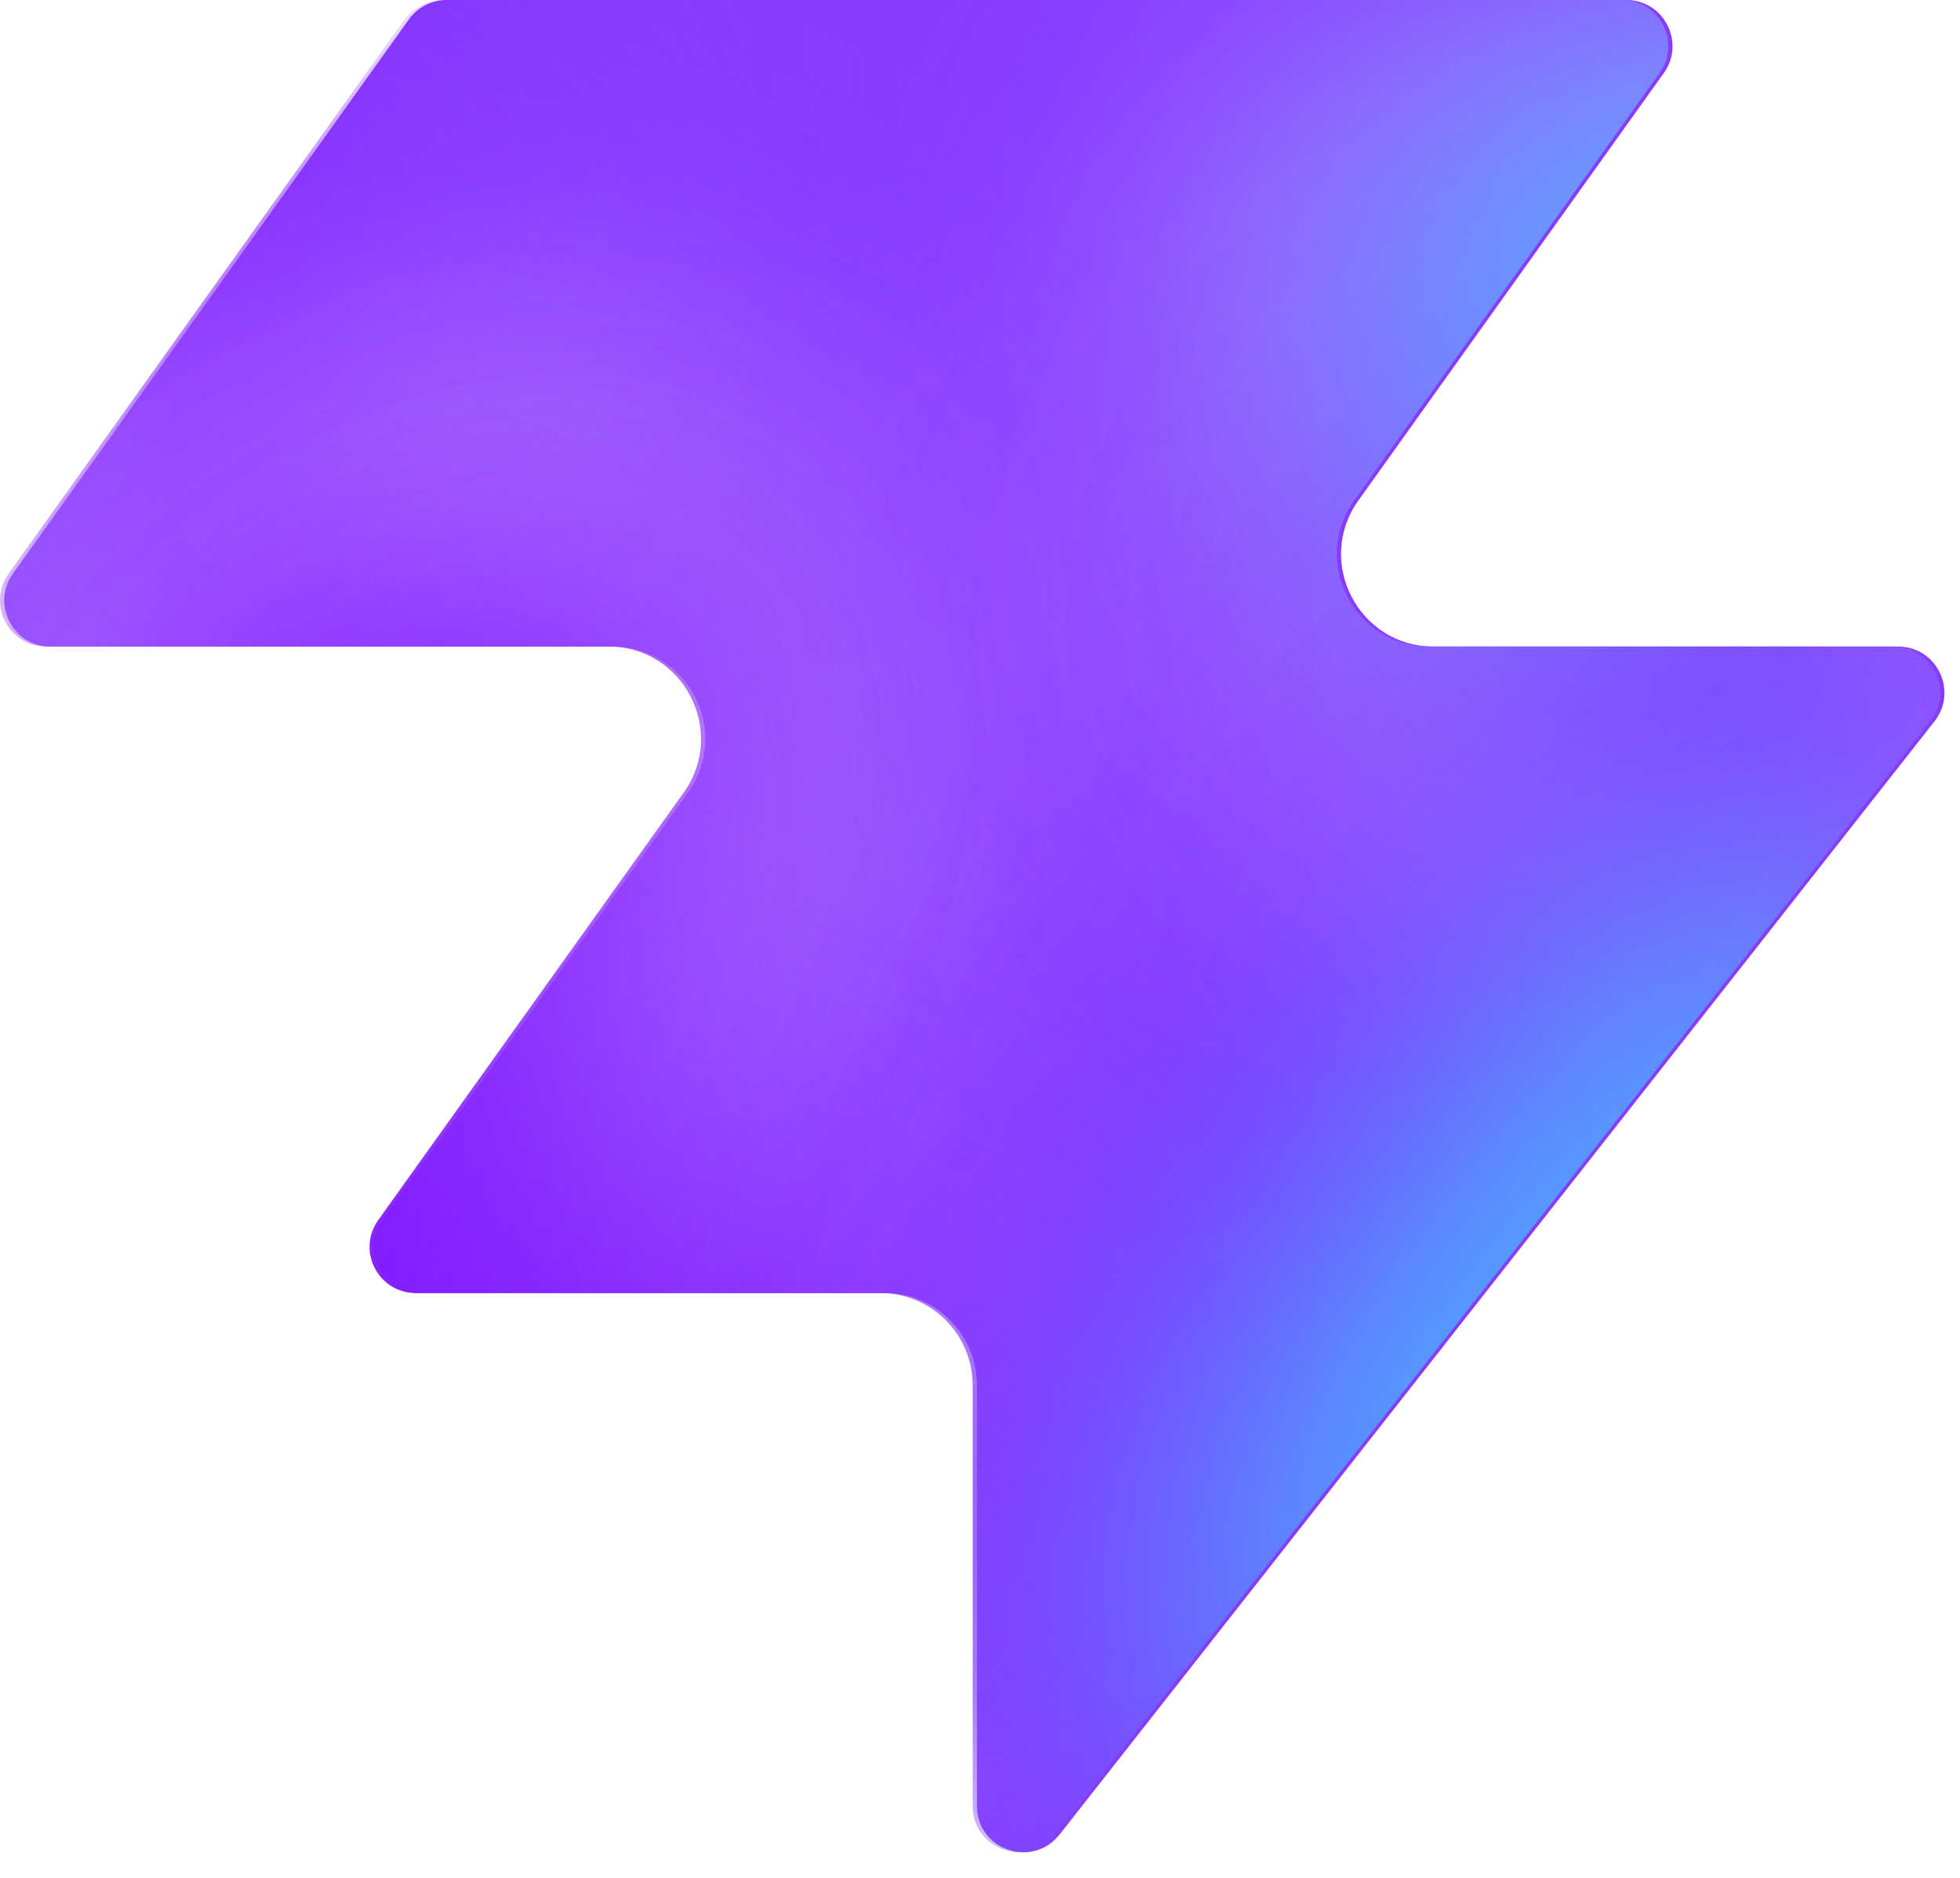
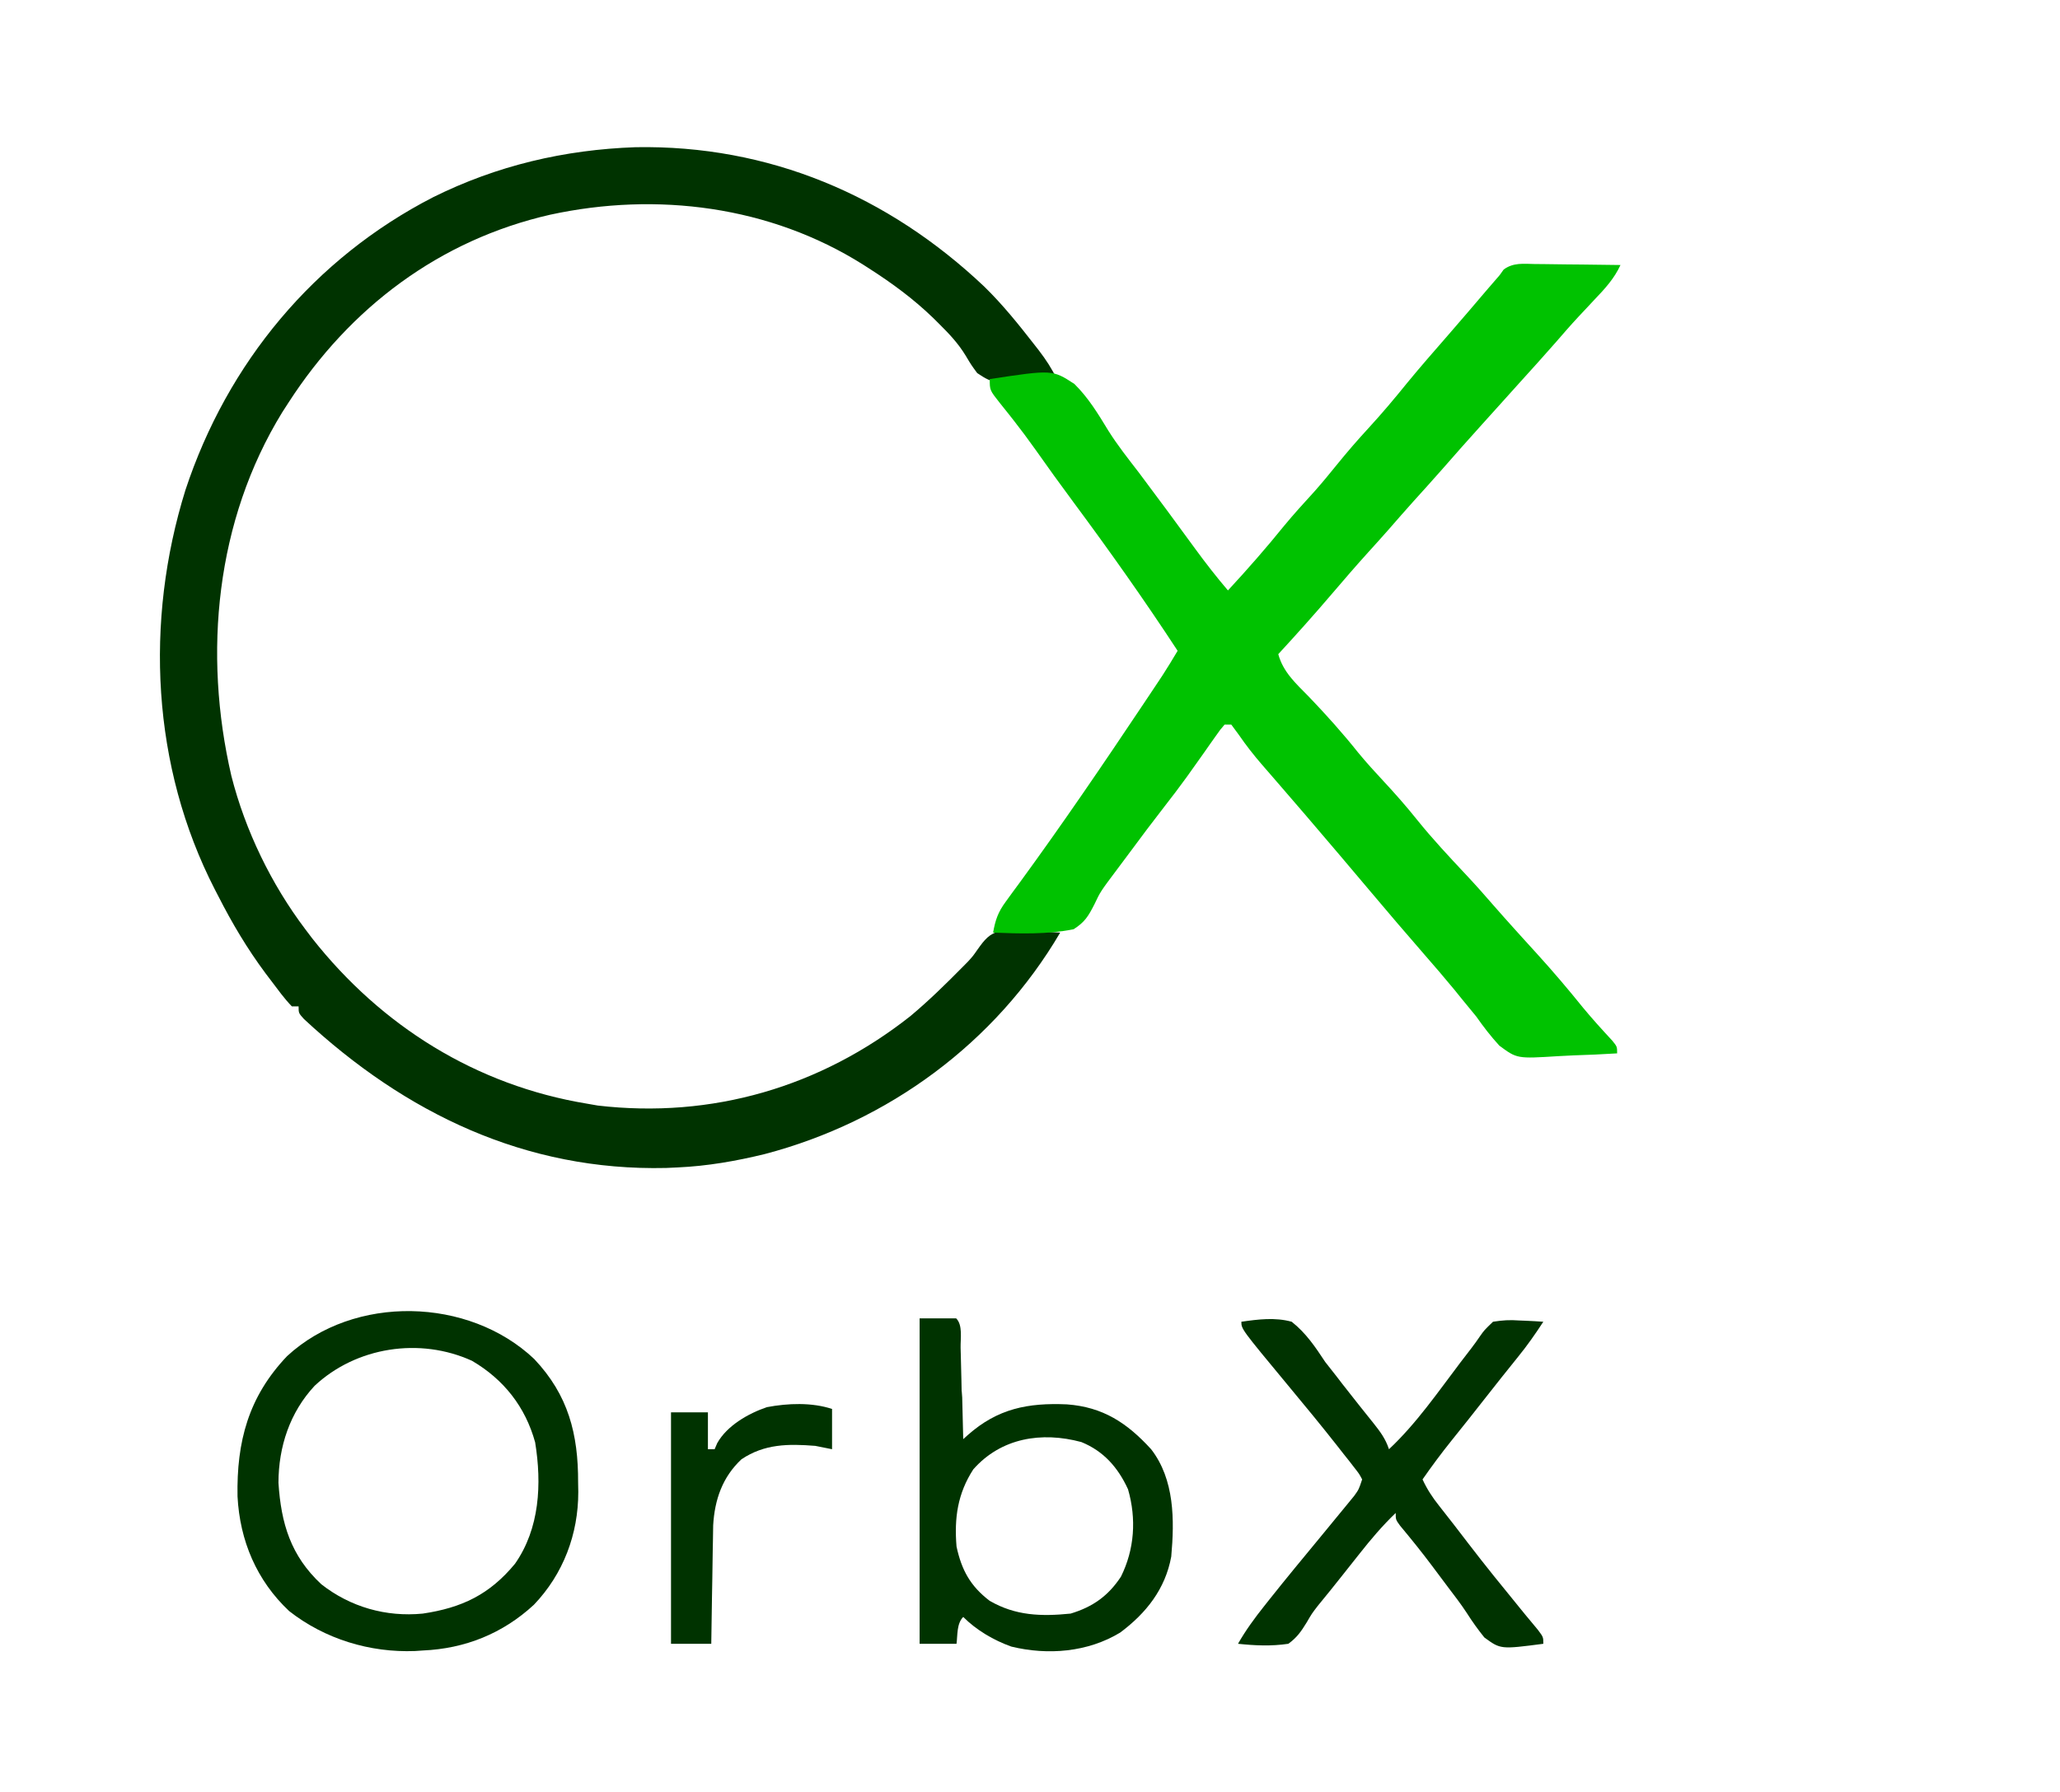
- <svg xmlns="http://www.w3.org/2000/svg" width="48" height="46" fill="none" viewBox="0 0 48 46">
-   <path fill="#863bff" d="M25.946 44.938c-.664.845-2.021.375-2.021-.698V33.937a2.26 2.26 0 0 0-2.262-2.262H10.287c-.92 0-1.456-1.04-.92-1.788l7.48-10.471c1.07-1.497 0-3.578-1.842-3.578H1.237c-.92 0-1.456-1.04-.92-1.788L10.013.474c.214-.297.556-.474.92-.474h28.894c.92 0 1.456 1.04.92 1.788l-7.48 10.471c-1.07 1.498 0 3.579 1.842 3.579h11.377c.943 0 1.473 1.088.89 1.83L25.947 44.94z" style="fill:#863bff;fill:color(display-p3 .525 .23 1);fill-opacity:1" />
-   <mask id="a" width="48" height="46" x="0" y="0" maskUnits="userSpaceOnUse" style="mask-type:alpha">
-     <path fill="#000" d="M25.842 44.938c-.664.844-2.021.375-2.021-.698V33.937a2.26 2.26 0 0 0-2.262-2.262H10.183c-.92 0-1.456-1.04-.92-1.788l7.48-10.471c1.07-1.498 0-3.579-1.842-3.579H1.133c-.92 0-1.456-1.04-.92-1.787L9.91.473c.214-.297.556-.474.92-.474h28.894c.92 0 1.456 1.04.92 1.788l-7.48 10.471c-1.07 1.498 0 3.578 1.842 3.578h11.377c.943 0 1.473 1.088.89 1.832L25.843 44.94z" style="fill:#000;fill-opacity:1" />
-   </mask>
-   <g mask="url(#a)">
-     <g filter="url(#b)">
-       <ellipse cx="5.508" cy="14.704" fill="#ede6ff" rx="5.508" ry="14.704" style="fill:#ede6ff;fill:color(display-p3 .927 .903 1);fill-opacity:1" transform="matrix(.00324 1 1 -.00324 -4.47 31.516)" />
-     </g>
-     <g filter="url(#c)">
-       <ellipse cx="10.399" cy="29.851" fill="#ede6ff" rx="10.399" ry="29.851" style="fill:#ede6ff;fill:color(display-p3 .927 .903 1);fill-opacity:1" transform="matrix(.00324 1 1 -.00324 -39.328 7.883)" />
-     </g>
-     <g filter="url(#d)">
-       <ellipse cx="5.508" cy="30.487" fill="#7e14ff" rx="5.508" ry="30.487" style="fill:#7e14ff;fill:color(display-p3 .492 .077 1);fill-opacity:1" transform="rotate(89.814 -25.913 -14.639)scale(1 -1)" />
-     </g>
-     <g filter="url(#e)">
-       <ellipse cx="5.508" cy="30.599" fill="#7e14ff" rx="5.508" ry="30.599" style="fill:#7e14ff;fill:color(display-p3 .492 .077 1);fill-opacity:1" transform="rotate(89.814 -32.644 -3.334)scale(1 -1)" />
-     </g>
-     <g filter="url(#f)">
-       <ellipse cx="5.508" cy="30.599" fill="#7e14ff" rx="5.508" ry="30.599" style="fill:#7e14ff;fill:color(display-p3 .492 .077 1);fill-opacity:1" transform="matrix(.00324 1 1 -.00324 -34.34 30.47)" />
-     </g>
-     <g filter="url(#g)">
-       <ellipse cx="14.072" cy="22.078" fill="#ede6ff" rx="14.072" ry="22.078" style="fill:#ede6ff;fill:color(display-p3 .927 .903 1);fill-opacity:1" transform="rotate(93.35 24.506 48.493)scale(-1 1)" />
-     </g>
-     <g filter="url(#h)">
-       <ellipse cx="3.47" cy="21.501" fill="#7e14ff" rx="3.47" ry="21.501" style="fill:#7e14ff;fill:color(display-p3 .492 .077 1);fill-opacity:1" transform="rotate(89.009 28.708 47.59)scale(-1 1)" />
-     </g>
-     <g filter="url(#i)">
-       <ellipse cx="3.47" cy="21.501" fill="#7e14ff" rx="3.47" ry="21.501" style="fill:#7e14ff;fill:color(display-p3 .492 .077 1);fill-opacity:1" transform="rotate(89.009 28.708 47.59)scale(-1 1)" />
-     </g>
-     <g filter="url(#j)">
-       <ellipse cx=".387" cy="8.972" fill="#7e14ff" rx="4.407" ry="29.108" style="fill:#7e14ff;fill:color(display-p3 .492 .077 1);fill-opacity:1" transform="rotate(39.51 .387 8.972)" />
-     </g>
-     <g filter="url(#k)">
-       <ellipse cx="47.523" cy="-6.092" fill="#7e14ff" rx="4.407" ry="29.108" style="fill:#7e14ff;fill:color(display-p3 .492 .077 1);fill-opacity:1" transform="rotate(37.892 47.523 -6.092)" />
-     </g>
-     <g filter="url(#l)">
-       <ellipse cx="41.412" cy="6.333" fill="#47bfff" rx="5.971" ry="9.665" style="fill:#47bfff;fill:color(display-p3 .28 .748 1);fill-opacity:1" transform="rotate(37.892 41.412 6.333)" />
-     </g>
-     <g filter="url(#m)">
-       <ellipse cx="-1.879" cy="38.332" fill="#7e14ff" rx="4.407" ry="29.108" style="fill:#7e14ff;fill:color(display-p3 .492 .077 1);fill-opacity:1" transform="rotate(37.892 -1.88 38.332)" />
-     </g>
-     <g filter="url(#n)">
-       <ellipse cx="-1.879" cy="38.332" fill="#7e14ff" rx="4.407" ry="29.108" style="fill:#7e14ff;fill:color(display-p3 .492 .077 1);fill-opacity:1" transform="rotate(37.892 -1.88 38.332)" />
-     </g>
-     <g filter="url(#o)">
-       <ellipse cx="35.651" cy="29.907" fill="#7e14ff" rx="4.407" ry="29.108" style="fill:#7e14ff;fill:color(display-p3 .492 .077 1);fill-opacity:1" transform="rotate(37.892 35.651 29.907)" />
-     </g>
-     <g filter="url(#p)">
-       <ellipse cx="38.418" cy="32.4" fill="#47bfff" rx="5.971" ry="15.297" style="fill:#47bfff;fill:color(display-p3 .28 .748 1);fill-opacity:1" transform="rotate(37.892 38.418 32.4)" />
-     </g>
+ <svg xmlns="http://www.w3.org/2000/svg" width="614" height="534" viewBox="0 0 614 534">
+   <g>
+     <path d="M0 0 C39.733 -0.713 75.281 14.413 103.934 41.543 C109.443 46.922 114.166 52.805 118.887 58.871 C119.103 59.149 119.103 59.149 120.2 60.554 C122.316 63.313 124.079 65.989 125.574 69.121 C107.078 70.751 107.078 70.751 101.855 67.352 C100.074 64.934 100.074 64.934 98.426 62.172 C96.18 58.472 93.512 55.654 90.449 52.621 C89.895 52.07 89.34 51.519 88.769 50.952 C82.886 45.248 76.465 40.531 69.574 36.121 C69.006 35.756 68.438 35.392 67.852 35.016 C40.096 17.523 6.369 13.23 -25.426 20.121 C-58.447 27.647 -85.178 47.846 -103.426 76.121 C-104.043 77.076 -104.661 78.031 -105.297 79.016 C-125.149 111.337 -128.93 150.905 -120.465 187.402 C-116.332 203.684 -108.553 219.737 -98.426 233.121 C-97.741 234.026 -97.057 234.931 -96.352 235.863 C-75.717 262.017 -47.493 279.666 -14.426 285.121 C-13.375 285.304 -12.325 285.487 -11.242 285.676 C22.756 289.643 55.153 280.163 81.949 258.996 C87.434 254.401 92.512 249.425 97.531 244.332 C97.786 244.074 97.786 244.074 99.078 242.771 C100.574 241.121 100.574 241.121 101.93 239.18 C103.997 236.294 105.372 234.404 108.92 233.568 C111.63 233.433 114.242 233.508 116.949 233.684 C117.876 233.715 118.803 233.747 119.758 233.779 C122.033 233.861 124.302 233.976 126.574 234.121 C107.265 267.005 75.354 290.453 38.574 300.121 C30.01 302.219 21.388 303.729 12.574 304.121 C12.003 304.148 12.003 304.148 9.113 304.281 C-32.802 305.259 -68.63 287.964 -98.816 259.898 C-100.426 258.121 -100.426 258.121 -100.426 256.121 C-101.086 256.121 -101.746 256.121 -102.426 256.121 C-104.674 253.821 -106.546 251.181 -108.488 248.621 C-108.78 248.237 -108.78 248.237 -110.256 246.293 C-115.735 238.937 -120.27 231.285 -124.426 223.121 C-124.742 222.511 -125.059 221.901 -125.385 221.272 C-144.231 184.613 -146.326 141.287 -134.156 102.199 C-121.657 64.32 -95.795 33.142 -60.328 14.909 C-41.302 5.46 -21.221 0.75 0 0 Z " fill="#003300" transform="translate(189.4258,43.87891)" />
+     <path d="M0 0 C10.18 10.75 13.144 22.377 13.094 36.836 C13.11 37.761 13.126 38.686 13.143 39.639 C13.151 52.232 8.678 64.105 -0.094 73.273 C-9.347 81.828 -20.598 86.359 -33.219 86.898 C-33.973 86.95 -34.727 87.002 -35.504 87.055 C-48.962 87.58 -62.404 83.485 -73.031 75.148 C-82.732 66.04 -87.739 54.15 -88.422 40.98 C-88.72 24.664 -85.186 11.27 -73.66 -0.844 C-53.665 -19.335 -19.462 -18.434 0 0 Z M-65.434 7.984 C-72.818 15.902 -76.204 26.16 -76.219 36.898 C-75.448 49.076 -72.526 58.702 -63.453 67.145 C-54.785 73.949 -44.153 76.968 -33.219 75.898 C-21.535 74.169 -13.281 70.201 -5.723 61.047 C1.653 50.51 2.298 37.239 0.285 24.844 C-2.626 14.286 -9.059 6.095 -18.531 0.543 C-34.076 -6.539 -53.018 -3.616 -65.434 7.984 Z " fill="#003300" transform="translate(159.2188,405.1016)" />
+     <path d="M0 0 C3.63 0 7.26 0 11 0 C13.005 2.005 12.256 6 12.316 8.754 C12.337 9.529 12.358 10.305 12.379 11.104 C12.445 13.59 12.504 16.076 12.562 18.562 C12.606 20.244 12.649 21.926 12.662 23.562 C12.706 20.244 12.749 21.926 12.793 23.607 C12.901 27.738 13.002 31.869 13.1 36 C13.549 35.594 13.998 35.189 14.46 34.771 C23.377 26.888 32.341 25.122 44.01 25.629 C54.75 26.422 61.914 31.132 69.1 39 C76.094 48.022 76.082 60.127 75.1 71 C73.344 80.643 67.644 87.871 59.866 93.664 C50.199 99.526 38.313 100.477 27.444 97.836 C22.186 95.961 17.052 92.952 13.1 89 C11.132 90.968 11.438 94.348 11.1 97 C7.47 97 3.84 97 0.1 97 C0.1 64.99 0.1 32.98 0.1 0 Z M16.1 45 C11.424 52.226 10.394 59.511 11.1 68 C12.602 74.992 15.21 79.801 20.975 84.188 C28.687 88.661 36.362 88.877 45.1 88 C51.719 86.007 56.314 82.736 60.1 77 C64.16 68.849 64.754 59.741 62.221 50.949 C59.238 44.461 54.974 39.577 48.307 36.863 C36.419 33.663 24.376 35.632 16.1 45 Z " fill="#003300" transform="translate(274,393)" />
+     <path d="M0 0 C0 3.96 0 7.92 0 12 C-0.825 11.835 -0.825 11.835 -5 11 C-13.031 10.365 -20.143 10.395 -27 15 C-32.665 20.296 -34.997 27.045 -35.432 34.694 C-35.473 36.338 -35.499 37.984 -35.512 39.629 C-35.53 40.504 -35.548 41.379 -35.566 42.281 C-35.62 45.041 -35.654 47.802 -35.688 50.562 C-35.721 52.449 -35.755 54.335 -35.791 56.221 C-35.875 60.814 -35.942 65.407 -36 70 C-39.96 70 -43.92 70 -48 70 C-48 47.23 -48 24.46 -48 1 C-44.37 1 -40.74 1 -37 1 C-37 4.63 -37 8.26 -37 12 C-36.34 12 -35.68 12 -35 12 C-34.745 11.403 -34.49 10.806 -34.227 10.191 C-31.304 4.971 -24.993 1.353 -19.418 -0.539 C-13.229 -1.719 -6.004 -2.001 0 0 Z " fill="#003300" transform="translate(248,420)" />
  </g>
-   <defs>
-     <filter id="b" width="60.045" height="41.654" x="-19.77" y="16.149" color-interpolation-filters="sRGB" filterUnits="userSpaceOnUse">
-       <feFlood flood-opacity="0" result="BackgroundImageFix" />
-       <feBlend in="SourceGraphic" in2="BackgroundImageFix" result="shape" />
-       <feGaussianBlur result="effect1_foregroundBlur_2002_17158" stdDeviation="7.659" />
-     </filter>
-     <filter id="c" width="90.34" height="51.437" x="-54.613" y="-7.533" color-interpolation-filters="sRGB" filterUnits="userSpaceOnUse">
-       <feFlood flood-opacity="0" result="BackgroundImageFix" />
-       <feBlend in="SourceGraphic" in2="BackgroundImageFix" result="shape" />
-       <feGaussianBlur result="effect1_foregroundBlur_2002_17158" stdDeviation="7.659" />
-     </filter>
-     <filter id="d" width="79.355" height="29.4" x="-49.64" y="2.03" color-interpolation-filters="sRGB" filterUnits="userSpaceOnUse">
-       <feFlood flood-opacity="0" result="BackgroundImageFix" />
-       <feBlend in="SourceGraphic" in2="BackgroundImageFix" result="shape" />
-       <feGaussianBlur result="effect1_foregroundBlur_2002_17158" stdDeviation="4.596" />
-     </filter>
-     <filter id="e" width="79.579" height="29.4" x="-45.045" y="20.029" color-interpolation-filters="sRGB" filterUnits="userSpaceOnUse">
-       <feFlood flood-opacity="0" result="BackgroundImageFix" />
-       <feBlend in="SourceGraphic" in2="BackgroundImageFix" result="shape" />
-       <feGaussianBlur result="effect1_foregroundBlur_2002_17158" stdDeviation="4.596" />
-     </filter>
-     <filter id="f" width="79.579" height="29.4" x="-43.513" y="21.178" color-interpolation-filters="sRGB" filterUnits="userSpaceOnUse">
-       <feFlood flood-opacity="0" result="BackgroundImageFix" />
-       <feBlend in="SourceGraphic" in2="BackgroundImageFix" result="shape" />
-       <feGaussianBlur result="effect1_foregroundBlur_2002_17158" stdDeviation="4.596" />
-     </filter>
-     <filter id="g" width="74.749" height="58.852" x="15.756" y="-17.901" color-interpolation-filters="sRGB" filterUnits="userSpaceOnUse">
-       <feFlood flood-opacity="0" result="BackgroundImageFix" />
-       <feBlend in="SourceGraphic" in2="BackgroundImageFix" result="shape" />
-       <feGaussianBlur result="effect1_foregroundBlur_2002_17158" stdDeviation="7.659" />
-     </filter>
-     <filter id="h" width="61.377" height="25.362" x="23.548" y="2.284" color-interpolation-filters="sRGB" filterUnits="userSpaceOnUse">
-       <feFlood flood-opacity="0" result="BackgroundImageFix" />
-       <feBlend in="SourceGraphic" in2="BackgroundImageFix" result="shape" />
-       <feGaussianBlur result="effect1_foregroundBlur_2002_17158" stdDeviation="4.596" />
-     </filter>
-     <filter id="i" width="61.377" height="25.362" x="23.548" y="2.284" color-interpolation-filters="sRGB" filterUnits="userSpaceOnUse">
-       <feFlood flood-opacity="0" result="BackgroundImageFix" />
-       <feBlend in="SourceGraphic" in2="BackgroundImageFix" result="shape" />
-       <feGaussianBlur result="effect1_foregroundBlur_2002_17158" stdDeviation="4.596" />
-     </filter>
-     <filter id="j" width="56.045" height="63.649" x="-27.636" y="-22.853" color-interpolation-filters="sRGB" filterUnits="userSpaceOnUse">
-       <feFlood flood-opacity="0" result="BackgroundImageFix" />
-       <feBlend in="SourceGraphic" in2="BackgroundImageFix" result="shape" />
-       <feGaussianBlur result="effect1_foregroundBlur_2002_17158" stdDeviation="4.596" />
-     </filter>
-     <filter id="k" width="54.814" height="64.646" x="20.116" y="-38.415" color-interpolation-filters="sRGB" filterUnits="userSpaceOnUse">
-       <feFlood flood-opacity="0" result="BackgroundImageFix" />
-       <feBlend in="SourceGraphic" in2="BackgroundImageFix" result="shape" />
-       <feGaussianBlur result="effect1_foregroundBlur_2002_17158" stdDeviation="4.596" />
-     </filter>
-     <filter id="l" width="33.541" height="35.313" x="24.641" y="-11.323" color-interpolation-filters="sRGB" filterUnits="userSpaceOnUse">
-       <feFlood flood-opacity="0" result="BackgroundImageFix" />
-       <feBlend in="SourceGraphic" in2="BackgroundImageFix" result="shape" />
-       <feGaussianBlur result="effect1_foregroundBlur_2002_17158" stdDeviation="4.596" />
-     </filter>
-     <filter id="m" width="54.814" height="64.646" x="-29.286" y="6.009" color-interpolation-filters="sRGB" filterUnits="userSpaceOnUse">
-       <feFlood flood-opacity="0" result="BackgroundImageFix" />
-       <feBlend in="SourceGraphic" in2="BackgroundImageFix" result="shape" />
-       <feGaussianBlur result="effect1_foregroundBlur_2002_17158" stdDeviation="4.596" />
-     </filter>
-     <filter id="n" width="54.814" height="64.646" x="-29.286" y="6.009" color-interpolation-filters="sRGB" filterUnits="userSpaceOnUse">
-       <feFlood flood-opacity="0" result="BackgroundImageFix" />
-       <feBlend in="SourceGraphic" in2="BackgroundImageFix" result="shape" />
-       <feGaussianBlur result="effect1_foregroundBlur_2002_17158" stdDeviation="4.596" />
-     </filter>
-     <filter id="o" width="54.814" height="64.646" x="8.244" y="-2.416" color-interpolation-filters="sRGB" filterUnits="userSpaceOnUse">
-       <feFlood flood-opacity="0" result="BackgroundImageFix" />
-       <feBlend in="SourceGraphic" in2="BackgroundImageFix" result="shape" />
-       <feGaussianBlur result="effect1_foregroundBlur_2002_17158" stdDeviation="4.596" />
-     </filter>
-     <filter id="p" width="39.409" height="43.623" x="18.713" y="10.588" color-interpolation-filters="sRGB" filterUnits="userSpaceOnUse">
-       <feFlood flood-opacity="0" result="BackgroundImageFix" />
-       <feBlend in="SourceGraphic" in2="BackgroundImageFix" result="shape" />
-       <feGaussianBlur result="effect1_foregroundBlur_2002_17158" stdDeviation="4.596" />
-     </filter>
-   </defs>
+   <g>
+     <path d="M0 0 C0.728 0.004 1.456 0.008 2.207 0.013 C4.53 0.03 6.853 0.067 9.176 0.105 C10.752 0.121 12.328 0.134 13.904 0.146 C17.766 0.18 21.627 0.231 25.488 0.293 C23.603 4.372 20.871 7.316 17.801 10.543 C16.706 11.71 15.613 12.878 14.52 14.047 C13.994 14.608 13.468 15.169 12.926 15.747 C10.62 18.227 8.404 20.783 6.188 23.344 C2.674 27.374 -0.929 31.324 -4.512 35.293 C-6.012 36.959 -7.512 38.626 -9.012 40.293 C-11.283 42.818 -13.556 45.342 -15.832 47.863 C-19.824 52.288 -23.785 56.736 -27.699 61.23 C-30.543 64.467 -33.438 67.657 -36.324 70.855 C-38.816 73.632 -41.269 76.44 -43.719 79.254 C-45.69 81.496 -47.693 83.707 -49.699 85.918 C-53.354 89.964 -56.914 94.08 -60.449 98.23 C-65.679 104.37 -71.044 110.365 -76.512 116.293 C-75.013 121.722 -71.274 125.008 -67.449 128.918 C-62.259 134.33 -57.355 139.787 -52.684 145.652 C-50.231 148.634 -47.641 151.469 -45.012 154.293 C-41.579 157.98 -38.286 161.734 -35.137 165.668 C-30.53 171.393 -25.544 176.715 -20.52 182.07 C-17.667 185.114 -14.902 188.222 -12.176 191.379 C-10.188 193.665 -8.165 195.917 -6.137 198.168 C-5.376 199.012 -4.616 199.857 -3.832 200.727 C-2.31 202.41 -0.784 204.09 0.746 205.766 C5.43 210.915 9.899 216.188 14.27 221.605 C17.085 225.016 20.048 228.274 23.055 231.516 C24.488 233.293 24.488 233.293 24.488 235.293 C20.115 235.568 15.746 235.766 11.366 235.897 C9.881 235.952 8.397 236.027 6.915 236.123 C-5.35 236.896 -5.35 236.896 -10.631 232.98 C-13.171 230.199 -15.355 227.377 -17.512 224.293 C-18.938 222.534 -20.374 220.782 -21.824 219.043 C-22.555 218.138 -23.286 217.233 -24.039 216.301 C-26.929 212.786 -29.899 209.349 -32.887 205.918 C-38.372 199.619 -43.792 193.269 -49.173 186.881 C-55.239 179.683 -61.322 172.501 -67.449 165.355 C-67.943 164.779 -68.437 164.203 -68.945 163.609 C-71.543 160.58 -74.147 157.558 -76.762 154.543 C-77.295 153.925 -77.829 153.308 -78.379 152.672 C-79.389 151.504 -80.401 150.338 -81.416 149.174 C-83.864 146.338 -86.113 143.473 -88.234 140.383 C-88.986 139.363 -89.737 138.344 -90.512 137.293 C-91.172 137.293 -91.832 137.293 -92.512 137.293 C-93.773 138.739 -93.773 138.739 -95.199 140.773 C-95.728 141.518 -96.256 142.263 -96.801 143.031 C-97.365 143.839 -97.93 144.648 -98.512 145.48 C-99.699 147.153 -100.888 148.825 -102.078 150.496 C-102.665 151.32 -103.251 152.145 -103.856 152.994 C-105.991 155.959 -108.205 158.847 -110.449 161.73 C-113.957 166.246 -117.396 170.803 -120.785 175.409 C-122.015 177.075 -123.254 178.734 -124.502 180.386 C-129.537 187.094 -129.537 187.094 -131.34 190.918 C-133.154 194.435 -134.154 196.141 -137.512 198.293 C-145.389 199.872 -153.52 199.612 -161.512 199.293 C-160.833 195.521 -160.043 193.205 -157.762 190.105 C-157.445 189.668 -157.445 189.668 -155.84 187.453 C-155.072 186.41 -154.303 185.367 -153.512 184.293 C-140.811 166.905 -128.721 149.135 -116.762 131.23 C-116.082 130.213 -115.402 129.196 -114.702 128.148 C-114.067 127.194 -113.432 126.24 -112.777 125.258 C-112.218 124.419 -111.659 123.579 -111.083 122.715 C-109.499 120.274 -107.994 117.797 -106.512 115.293 C-116.382 100.211 -126.795 85.505 -137.533 71.031 C-141.403 65.813 -145.2 60.551 -148.944 55.241 C-151.015 52.323 -153.138 49.463 -155.348 46.648 C-155.814 46.054 -156.28 45.46 -156.761 44.847 C-157.656 43.714 -158.557 42.587 -159.466 41.465 C-162.512 37.619 -162.512 37.619 -162.512 34.293 C-143.852 31.472 -143.852 31.472 -137.29 35.737 C-133.14 39.81 -130.167 44.716 -127.164 49.663 C-124.398 54.065 -121.181 58.114 -118.012 62.23 C-112.337 69.785 -106.734 77.393 -101.166 85.027 C-98.079 89.242 -94.905 93.32 -91.512 97.293 C-85.692 91.012 -80.106 84.642 -74.727 77.977 C-71.847 74.487 -68.805 71.163 -65.758 67.82 C-63.45 65.223 -61.256 62.559 -59.074 59.855 C-55.998 56.052 -52.824 52.392 -49.512 48.793 C-45.492 44.421 -41.712 39.915 -37.98 35.297 C-34.041 30.503 -29.95 25.843 -25.875 21.164 C-22.012 16.727 -18.192 12.255 -14.382 7.772 C-13.101 6.271 -11.807 4.781 -10.512 3.293 C-10.121 2.746 -9.73 2.198 -9.327 1.635 C-6.469 -0.477 -3.411 -0.075 0 0 Z " fill="#00c200" transform="translate(457.5117,78.70703)" />
+     <path d="M0 0 C5.016 -0.722 10.057 -1.365 15 0 C19.286 3.392 22.023 7.488 25 12 C26.131 13.47 27.276 14.929 28.438 16.375 C28.975 17.076 29.513 17.777 30.066 18.5 C31.641 20.536 33.234 22.552 34.84 24.562 C35.09 24.877 35.09 24.877 36.356 26.467 C37.353 27.72 38.353 28.969 39.357 30.216 C41.407 32.799 42.949 34.846 44 38 C52.168 30.342 58.601 20.959 65.344 12.065 C66.397 10.68 67.458 9.3 68.528 7.926 C69.466 6.699 70.371 5.446 71.232 4.164 C72.406 2.508 72.406 2.508 75 0 C77.924 -0.455 79.948 -0.589 82.812 -0.375 C83.159 -0.361 83.159 -0.361 84.912 -0.293 C86.609 -0.223 88.305 -0.115 90 0 C87.621 3.639 85.184 7.131 82.438 10.5 C79.089 14.64 75.783 18.809 72.5 23 C69.235 27.168 65.949 31.317 62.625 35.438 C59.603 39.2 56.756 43.039 54 47 C55.372 49.962 56.965 52.389 59 54.938 C61.913 58.618 64.78 62.328 67.625 66.062 C72.658 72.638 77.877 79.058 83.117 85.469 C83.364 85.772 83.364 85.772 84.612 87.305 C85.858 88.827 87.12 90.336 88.383 91.844 C90 94 90 94 90 96 C77.269 97.661 77.269 97.661 72.422 94.113 C70.517 91.754 68.801 89.352 67.175 86.793 C65.412 84.103 63.457 81.568 61.511 79.008 C59.955 76.96 58.42 74.898 56.887 72.832 C53.819 68.727 50.61 64.756 47.328 60.82 C46 59 46 59 46 57 C42.029 60.811 38.588 64.865 35.188 69.188 C34.125 70.527 33.063 71.867 32 73.207 C31.487 73.856 30.974 74.505 30.445 75.174 C27.913 78.373 25.363 81.557 22.766 84.703 C21 87 21 87 19.484 89.609 C17.813 92.327 16.59 94.118 14 96 C8.883 96.757 4.127 96.535 -1 96 C1.285 91.98 3.941 88.361 6.812 84.75 C7.049 84.451 7.049 84.451 8.245 82.937 C13.326 76.536 18.539 70.245 23.742 63.945 C29.18 57.361 29.18 57.361 31.812 54.125 C32.115 53.755 32.115 53.755 33.645 51.883 C35 50 35 50 36 47 C35.142 45.369 35.142 45.369 33.746 43.586 C33.487 43.251 33.487 43.251 32.177 41.555 C31.603 40.836 31.029 40.116 30.438 39.375 C29.852 38.625 29.266 37.875 28.663 37.103 C23.873 31.005 18.939 25.025 13.984 19.062 C0 2.196 0 2.196 0 0 Z " fill="#003300" transform="translate(370,394)" />
+   </g>
</svg>
